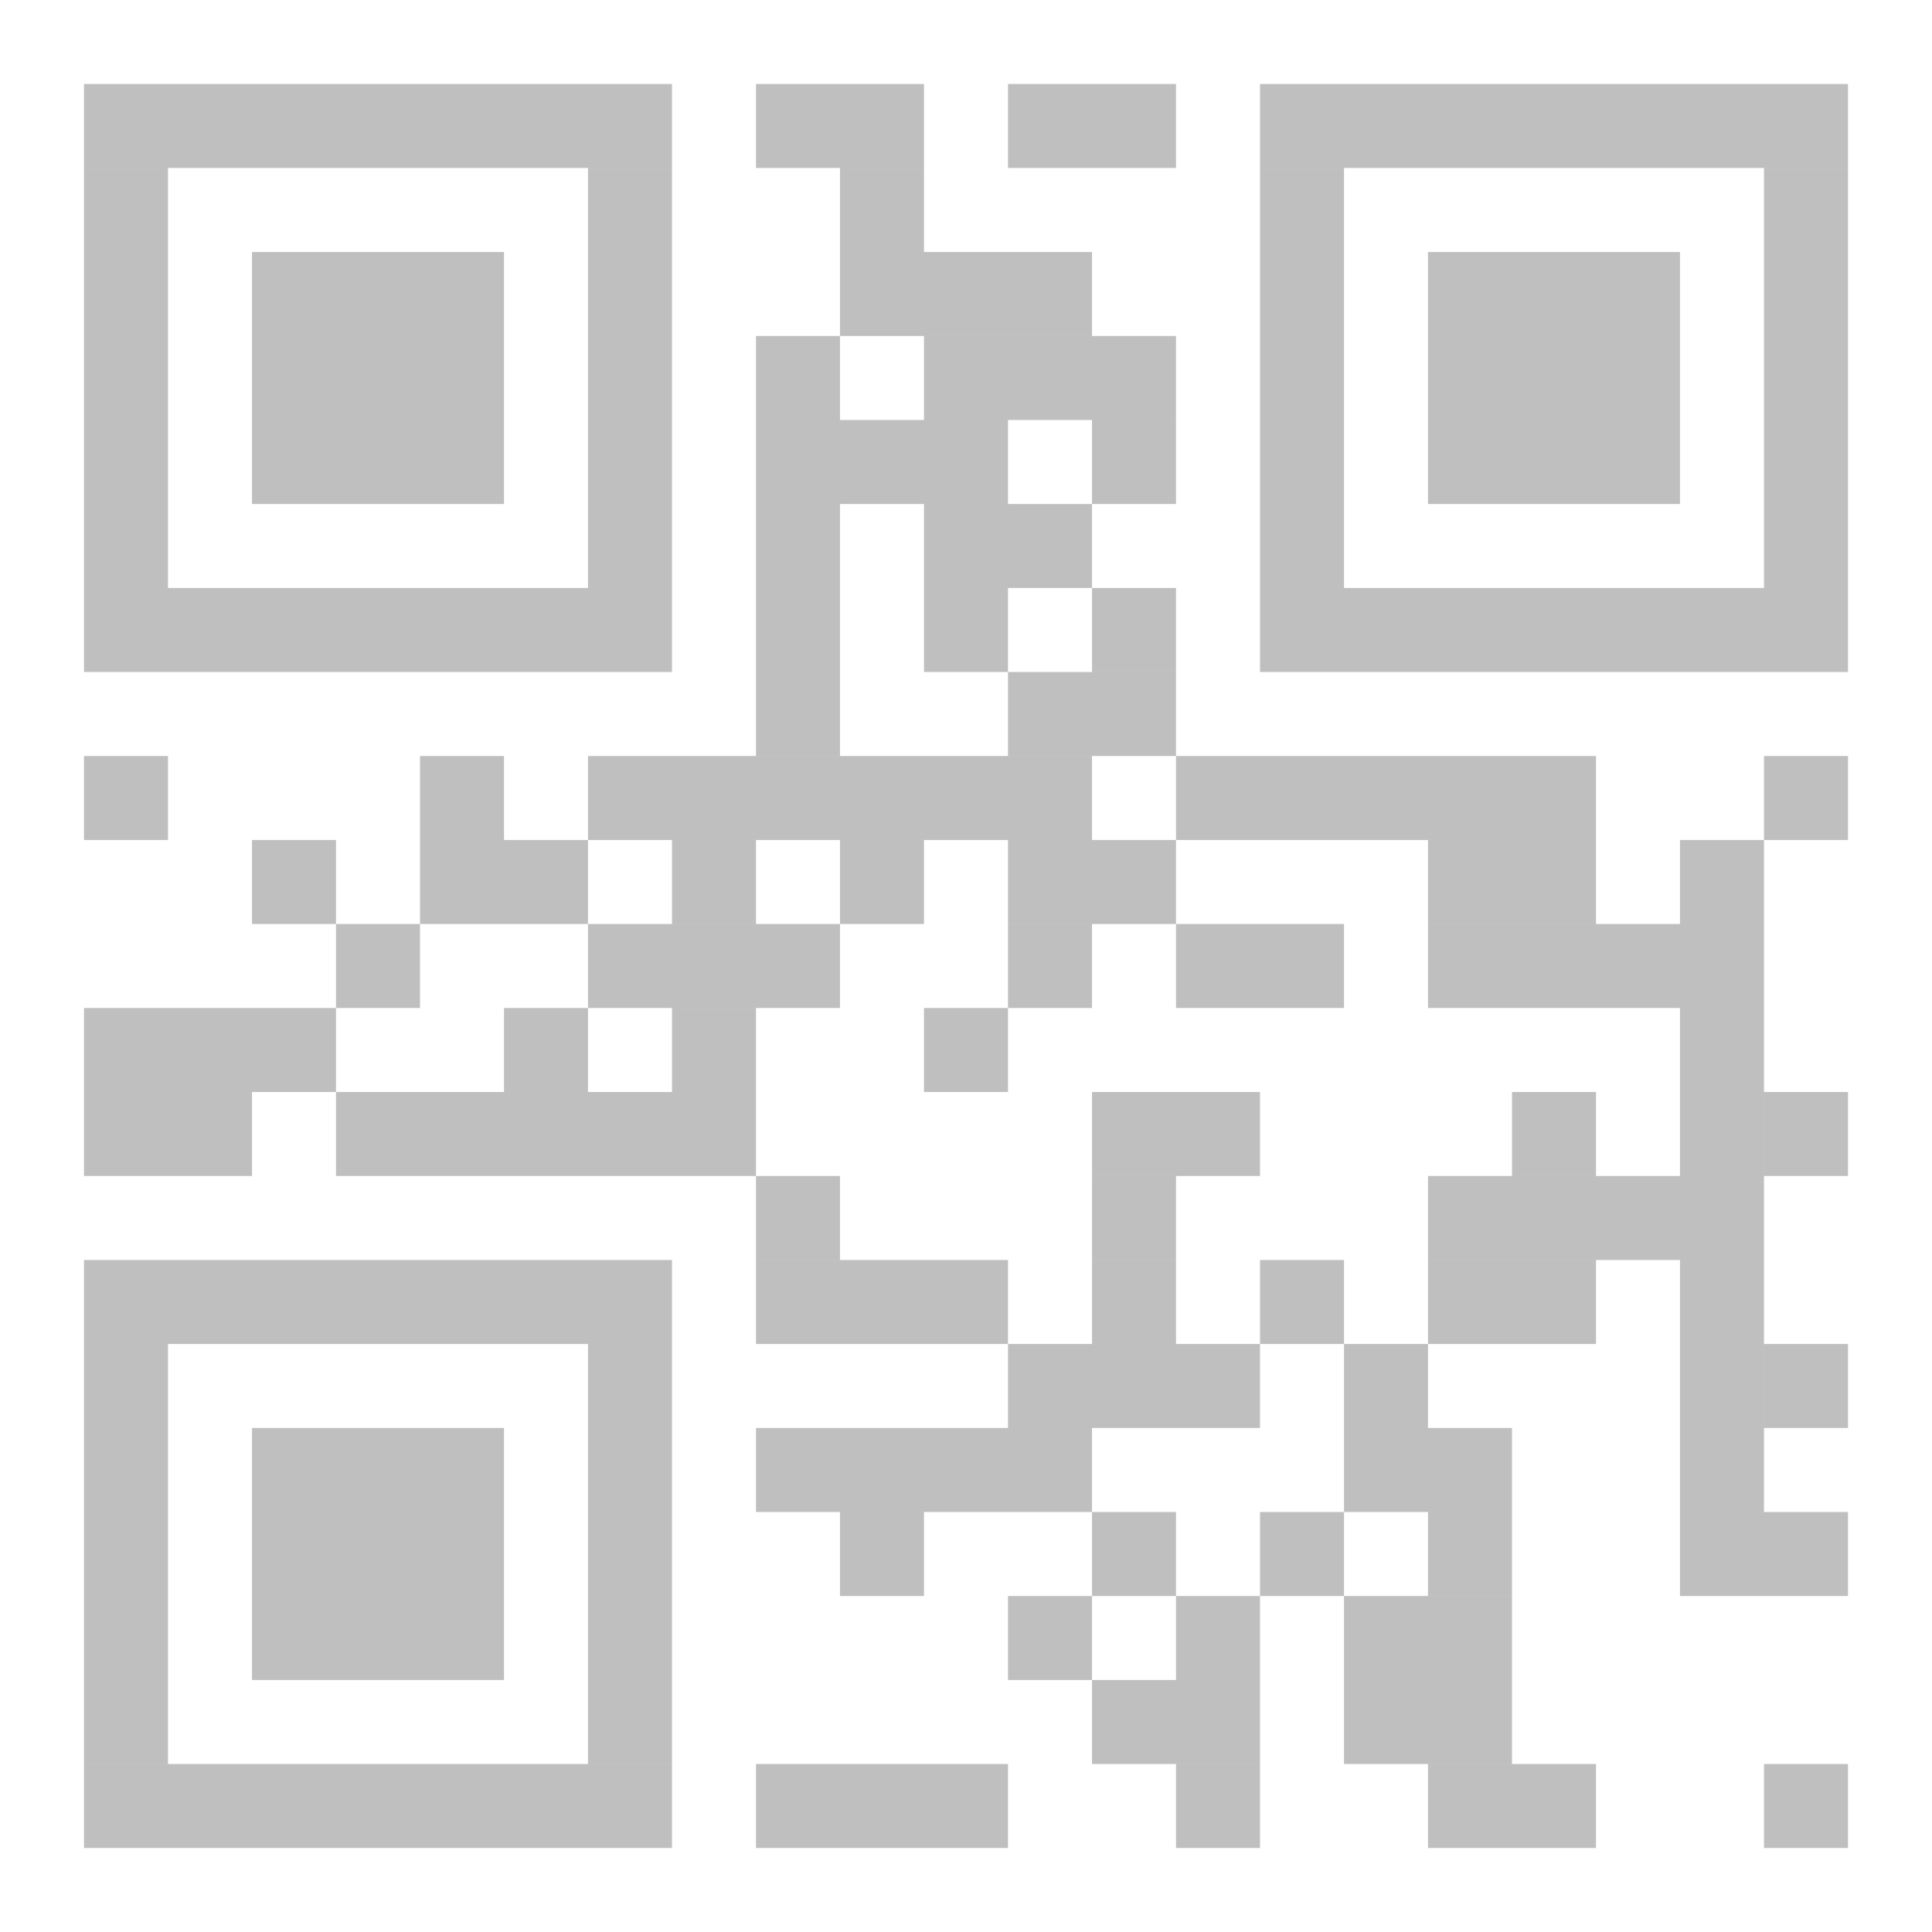
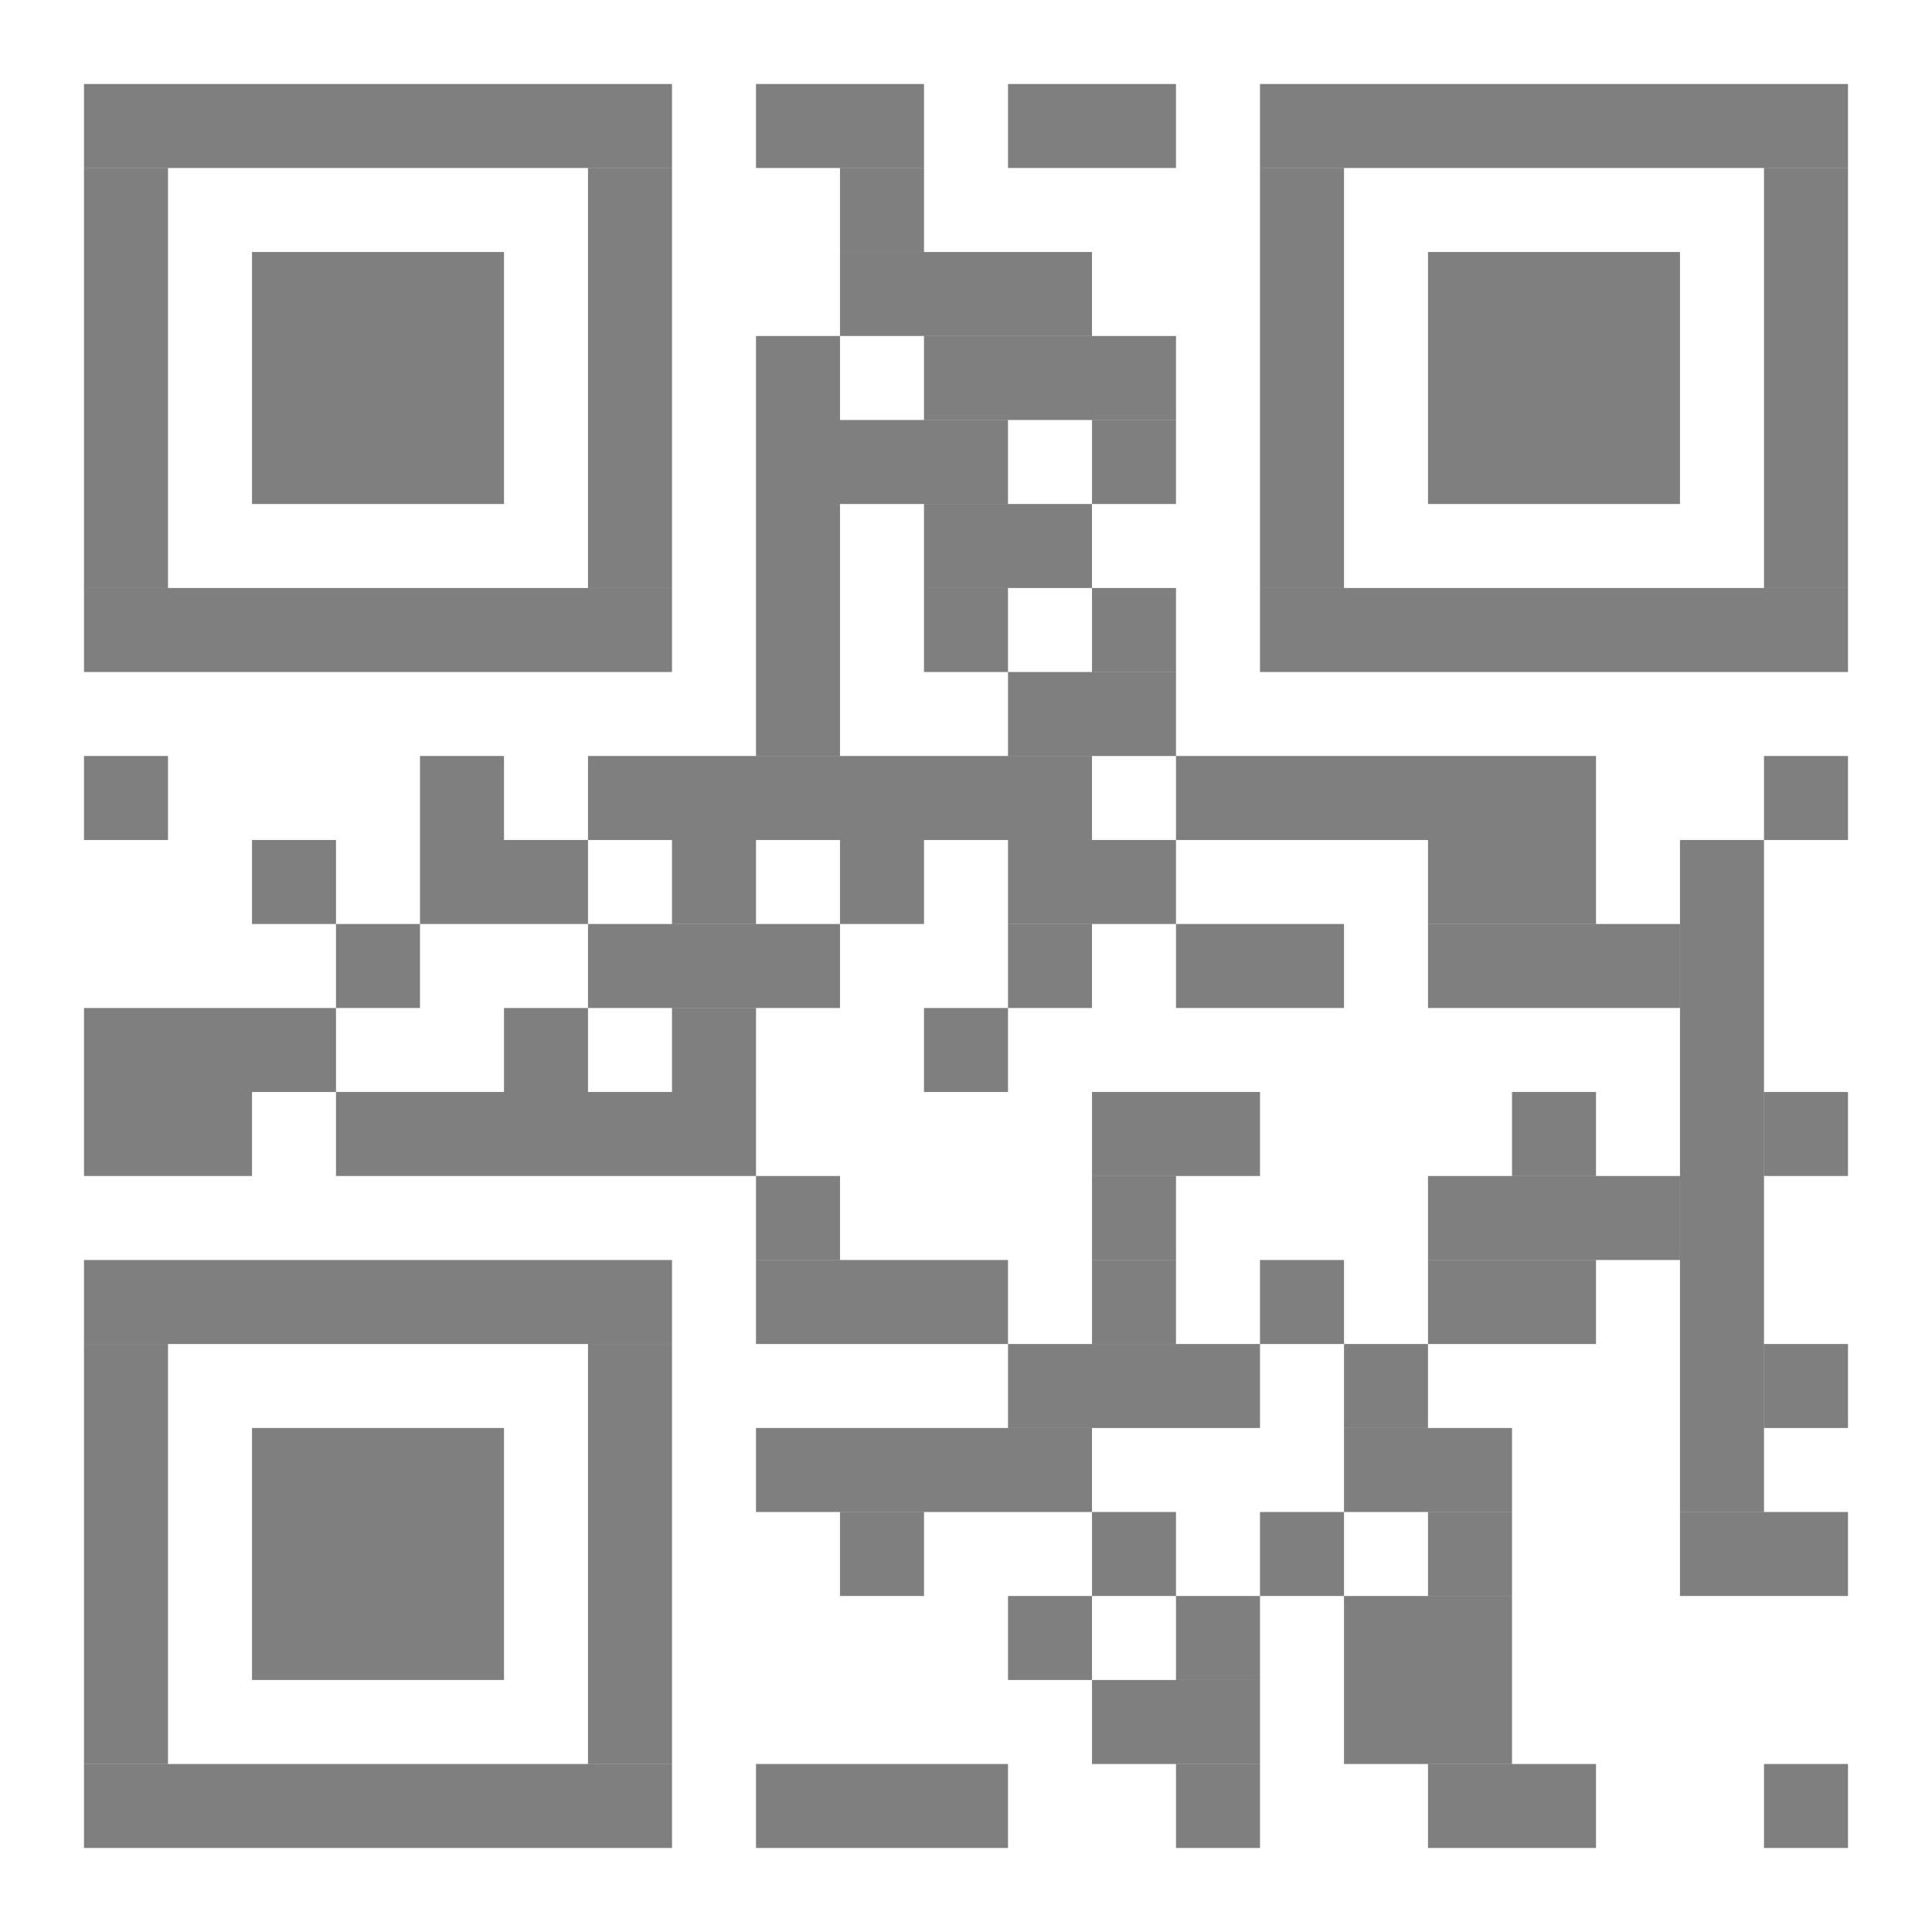
<svg xmlns="http://www.w3.org/2000/svg" version="1.1" width="24" height="24" viewBox="0 0 23 23">
  <defs />
-   <g style="fill:#000000;fill-opacity:.25;stroke:none">
+   <g style="fill:#000000;fill-opacity:.5;stroke:none">
    <rect x="1" y="1" width="7" height="1" />
    <rect x="1" y="7" width="7" height="1" />
    <rect x="1" y="2" width="1" height="5" />
    <rect x="7" y="2" width="1" height="5" />
    <rect x="3" y="3" width="3" height="3" />
    <rect x="15" y="1" width="7" height="1" />
    <rect x="15" y="7" width="7" height="1" />
    <rect x="15" y="2" width="1" height="5" />
    <rect x="21" y="2" width="1" height="5" />
    <rect x="17" y="3" width="3" height="3" />
    <rect x="1" y="15" width="7" height="1" />
    <rect x="1" y="21" width="7" height="1" />
    <rect x="1" y="16" width="1" height="5" />
    <rect x="7" y="16" width="1" height="5" />
    <rect x="3" y="17" width="3" height="3" />
    <rect x="9" y="1" width="2" height="1" />
    <rect x="12" y="1" width="2" height="1" />
    <rect x="10" y="2" width="1" height="1" />
    <rect x="10" y="3" width="3" height="1" />
    <rect x="9" y="4" width="1" height="5" />
    <rect x="11" y="4" width="3" height="1" />
    <rect x="10" y="5" width="2" height="1" />
    <rect x="13" y="5" width="1" height="1" />
    <rect x="11" y="6" width="2" height="1" />
    <rect x="11" y="7" width="1" height="1" />
    <rect x="13" y="7" width="1" height="1" />
    <rect x="12" y="8" width="2" height="1" />
    <rect x="1" y="9" width="1" height="1" />
    <rect x="5" y="9" width="1" height="1" />
    <rect x="7" y="9" width="6" height="1" />
    <rect x="14" y="9" width="5" height="1" />
    <rect x="21" y="9" width="1" height="1" />
    <rect x="3" y="10" width="1" height="1" />
    <rect x="5" y="10" width="2" height="1" />
    <rect x="8" y="10" width="1" height="1" />
    <rect x="10" y="10" width="1" height="1" />
    <rect x="12" y="10" width="2" height="1" />
    <rect x="17" y="10" width="2" height="1" />
    <rect x="20" y="10" width="1" height="8" />
    <rect x="4" y="11" width="1" height="1" />
    <rect x="7" y="11" width="3" height="1" />
    <rect x="12" y="11" width="1" height="1" />
    <rect x="14" y="11" width="2" height="1" />
    <rect x="17" y="11" width="3" height="1" />
    <rect x="1" y="12" width="3" height="1" />
    <rect x="6" y="12" width="1" height="1" />
    <rect x="8" y="12" width="1" height="1" />
    <rect x="11" y="12" width="1" height="1" />
    <rect x="1" y="13" width="2" height="1" />
    <rect x="4" y="13" width="5" height="1" />
    <rect x="13" y="13" width="2" height="1" />
    <rect x="18" y="13" width="1" height="1" />
    <rect x="21" y="13" width="1" height="1" />
    <rect x="9" y="14" width="1" height="1" />
    <rect x="13" y="14" width="1" height="1" />
    <rect x="17" y="14" width="3" height="1" />
    <rect x="9" y="15" width="3" height="1" />
    <rect x="13" y="15" width="1" height="1" />
    <rect x="15" y="15" width="1" height="1" />
    <rect x="17" y="15" width="2" height="1" />
    <rect x="12" y="16" width="3" height="1" />
    <rect x="16" y="16" width="1" height="1" />
    <rect x="21" y="16" width="1" height="1" />
    <rect x="9" y="17" width="4" height="1" />
    <rect x="16" y="17" width="2" height="1" />
    <rect x="10" y="18" width="1" height="1" />
    <rect x="13" y="18" width="1" height="1" />
    <rect x="15" y="18" width="1" height="1" />
    <rect x="17" y="18" width="1" height="1" />
    <rect x="20" y="18" width="2" height="1" />
    <rect x="12" y="19" width="1" height="1" />
    <rect x="14" y="19" width="1" height="1" />
    <rect x="16" y="19" width="2" height="2" />
    <rect x="13" y="20" width="2" height="1" />
    <rect x="9" y="21" width="3" height="1" />
    <rect x="14" y="21" width="1" height="1" />
    <rect x="17" y="21" width="2" height="1" />
    <rect x="21" y="21" width="1" height="1" />
  </g>
</svg>
